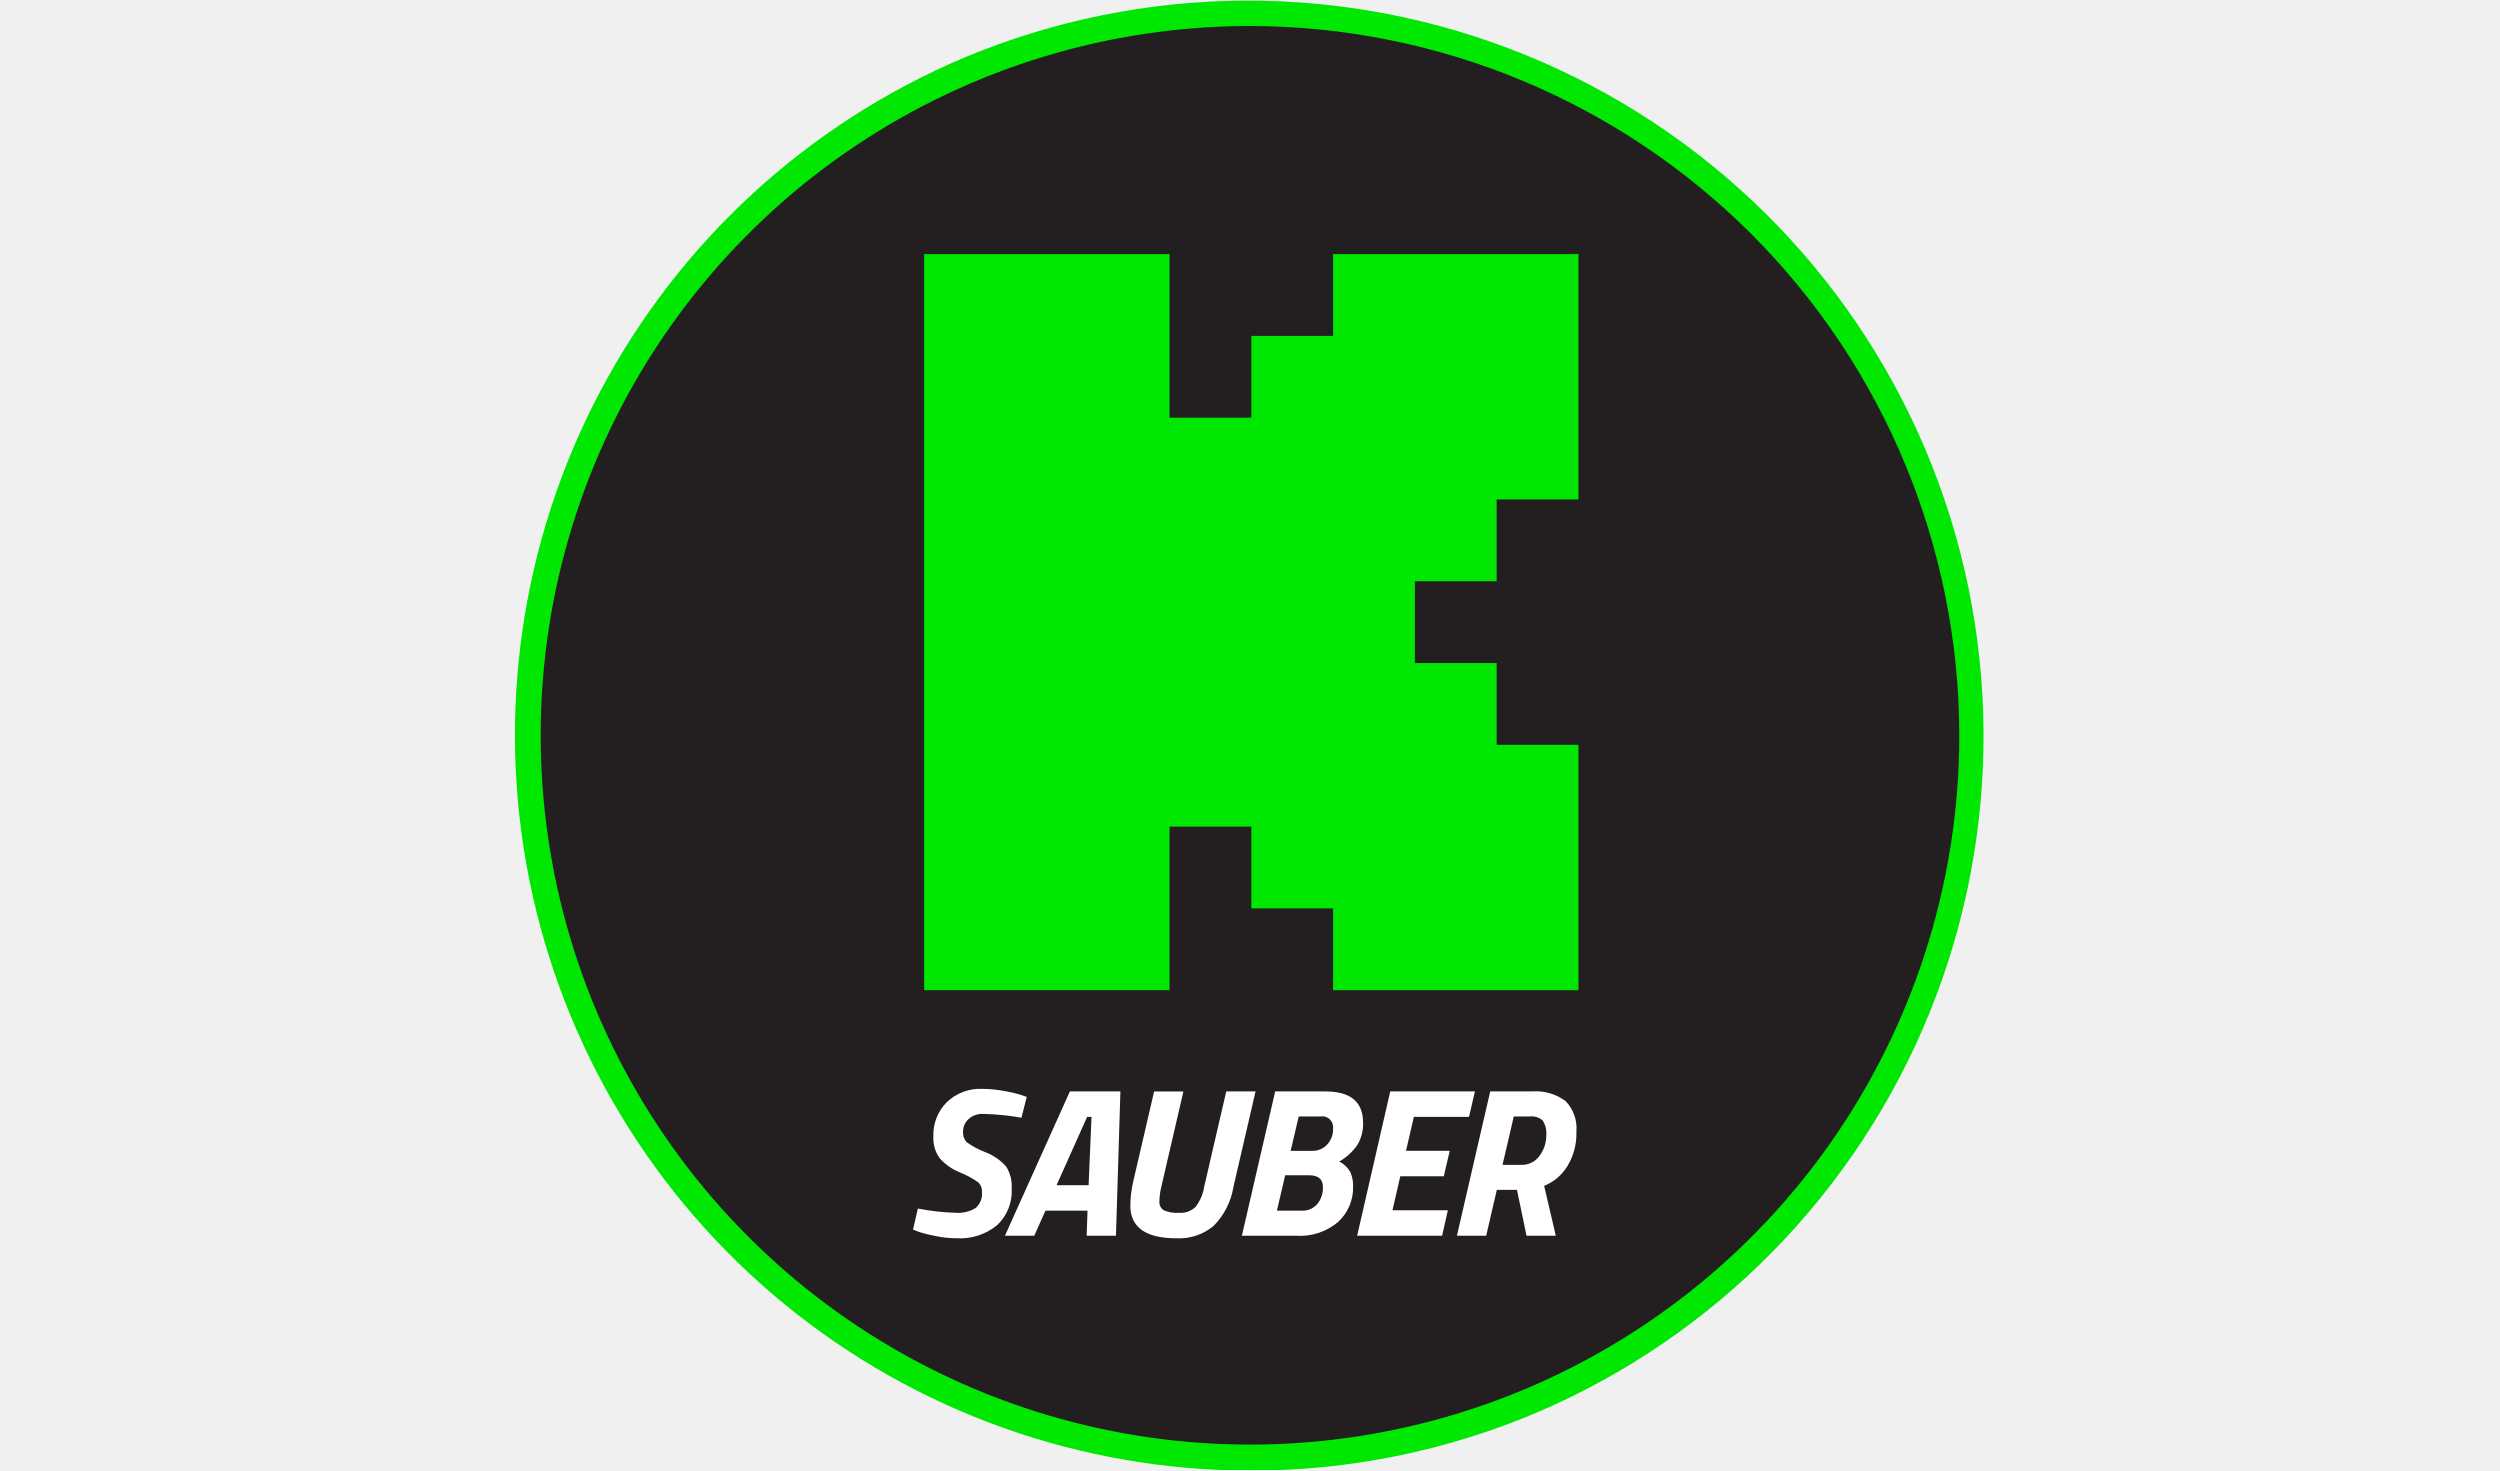
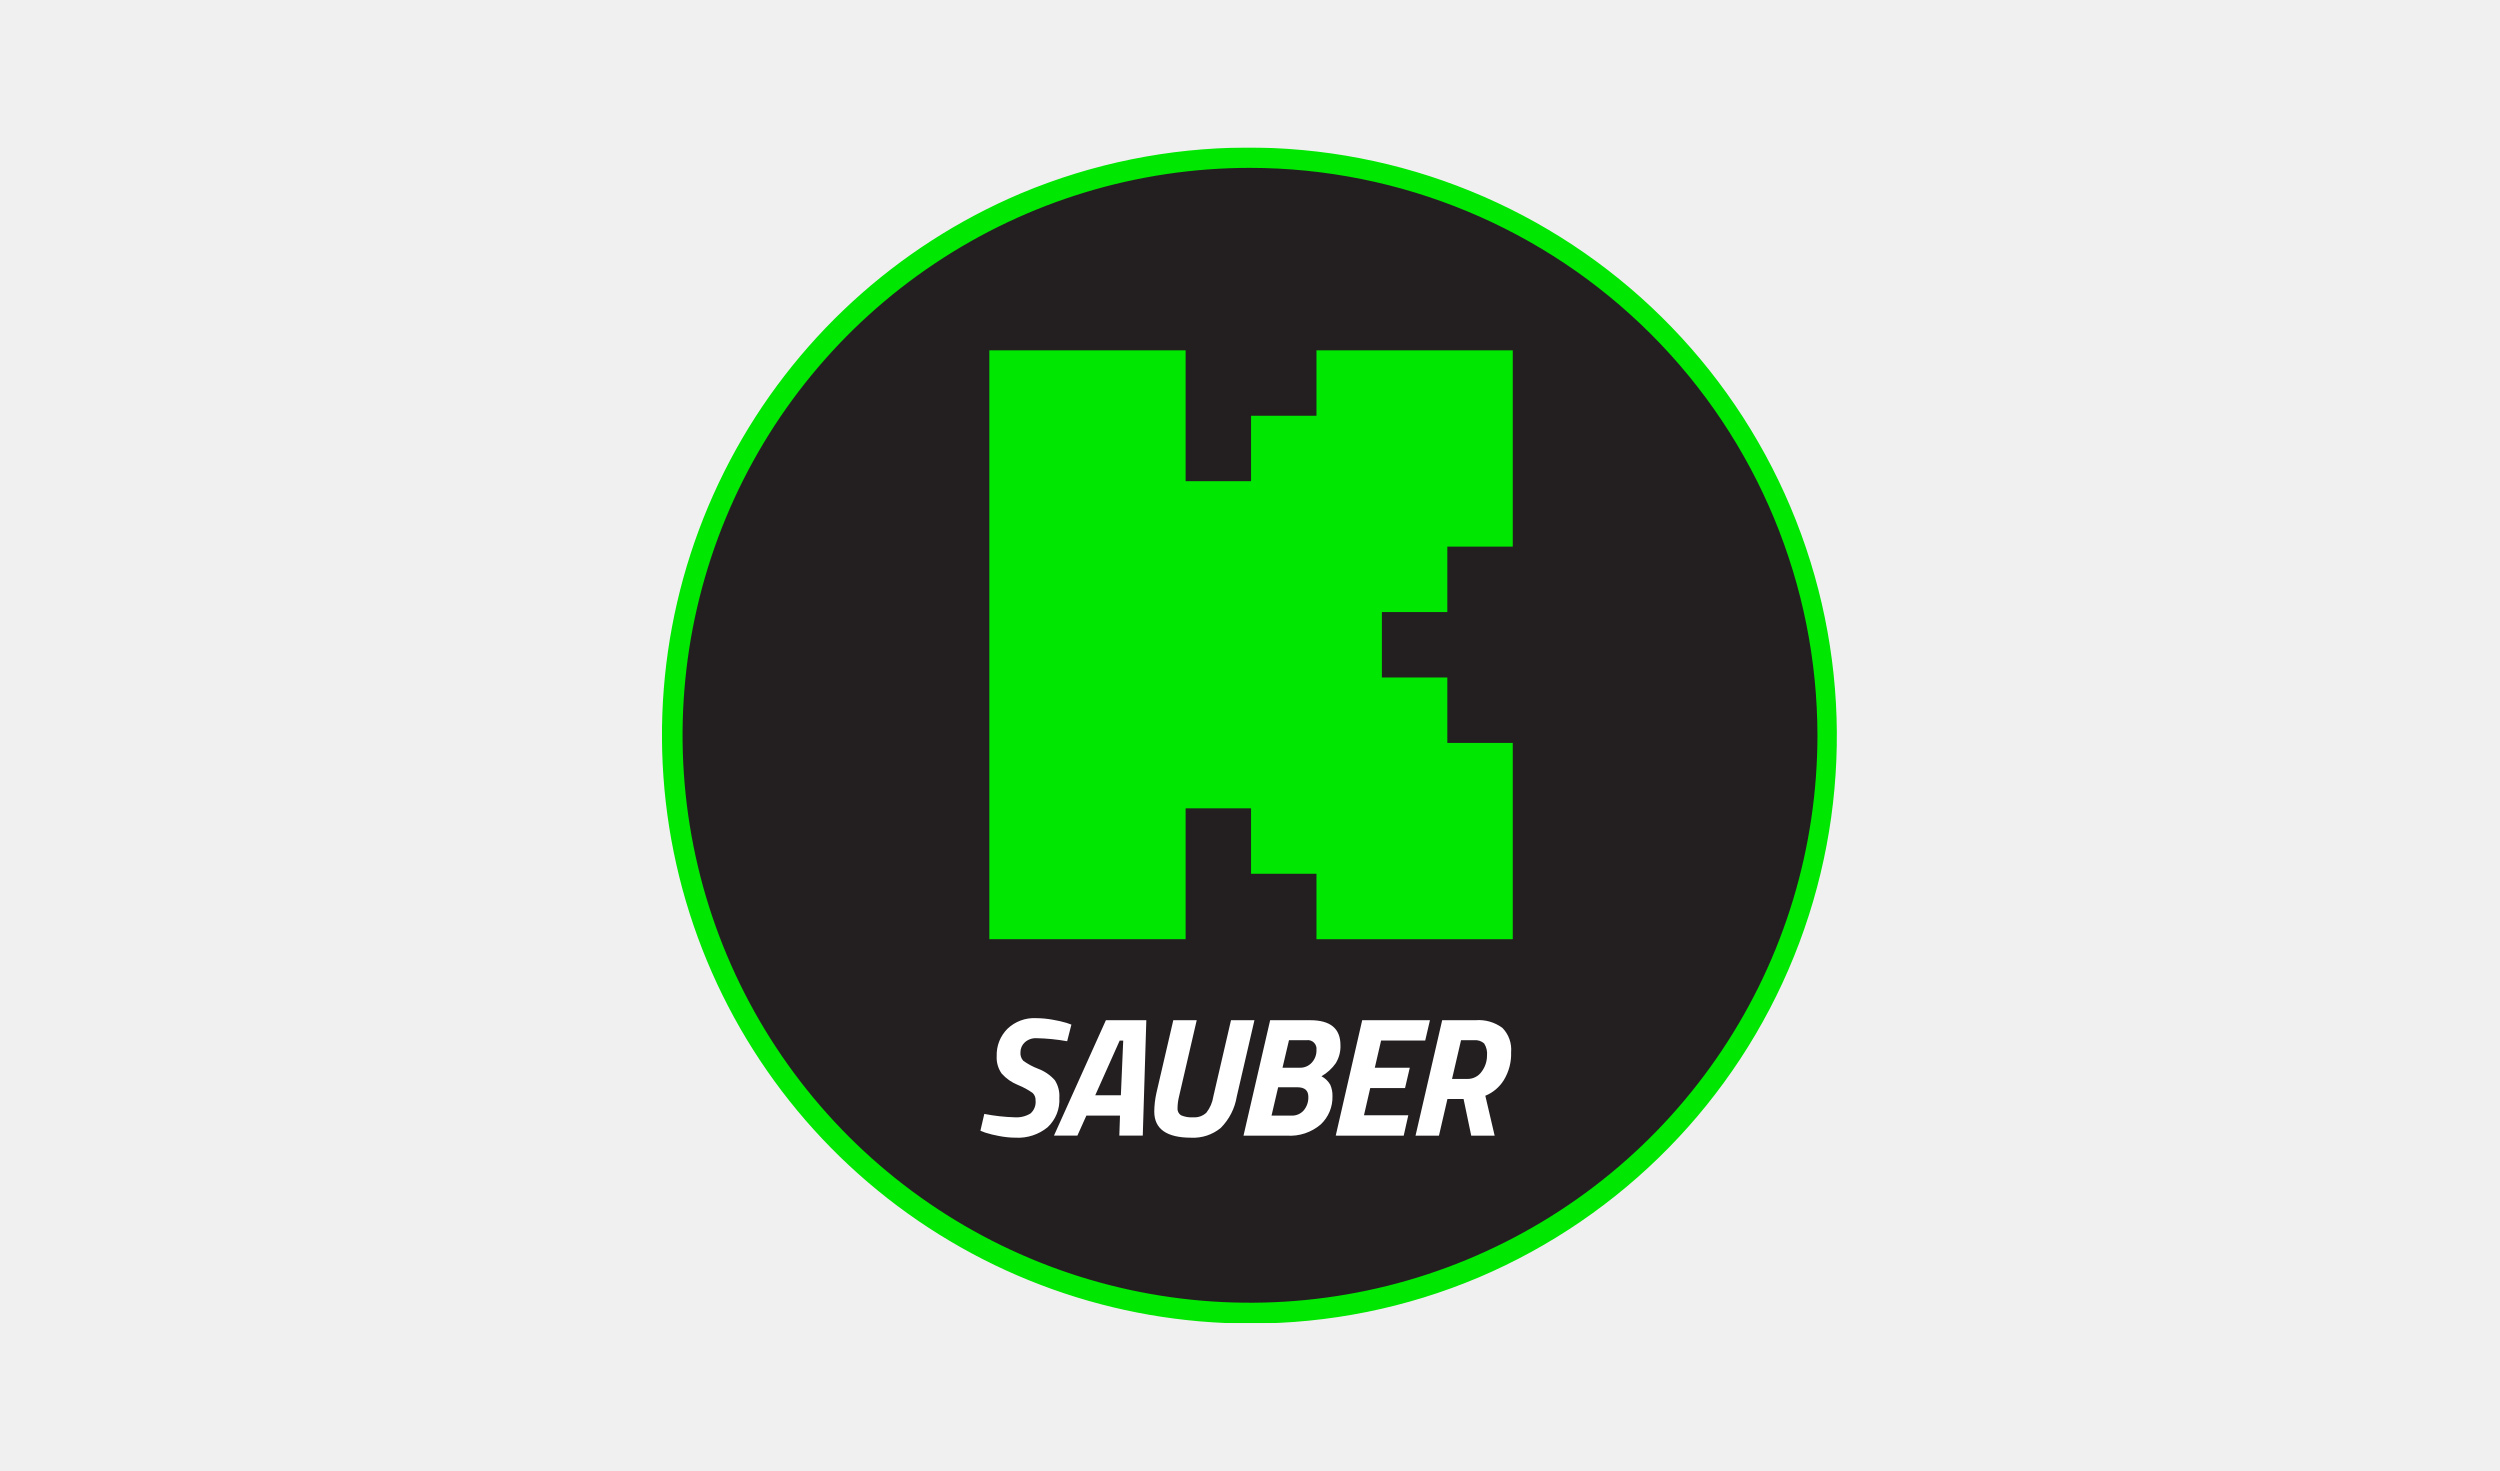
<svg xmlns="http://www.w3.org/2000/svg" width="170" height="100" viewBox="0 0 170 100" fill="none">
-   <g clip-path="url(#clip0_421_1151)">
-     <mask id="mask0_421_1151" style="mask-type:luminance" maskUnits="userSpaceOnUse" x="35" y="0" width="100" height="100">
-       <path d="M135 0H35V100H135V0Z" fill="white" />
+   <mask id="mask0_434_681" style="mask-type:luminance" maskUnits="userSpaceOnUse" x="45" y="10" width="80" height="80">
+     <path d="M125 10H45V90H125V10Z" fill="white" />
+   </mask>
+   <g mask="url(#mask0_434_681)">
+     <mask id="mask1_434_681" style="mask-type:luminance" maskUnits="userSpaceOnUse" x="45" y="10" width="80" height="80">
+       <path d="M125 10H45V90H125V10Z" fill="white" />
    </mask>
-     <g mask="url(#mask0_421_1151)">
-       <mask id="mask1_421_1151" style="mask-type:luminance" maskUnits="userSpaceOnUse" x="35" y="0" width="100" height="100">
-         <path d="M35 0H135V100H35V0Z" fill="white" />
+     <g mask="url(#mask1_434_681)">
+       <mask id="mask2_434_681" style="mask-type:luminance" maskUnits="userSpaceOnUse" x="45" y="10" width="80" height="80">
+         <path d="M45 10H125V90H45V10Z" fill="white" />
      </mask>
-       <g mask="url(#mask1_421_1151)">
-         <mask id="mask2_421_1151" style="mask-type:luminance" maskUnits="userSpaceOnUse" x="35" y="0" width="100" height="100">
-           <path d="M35 0H135V100H35V0Z" fill="white" />
+       <g mask="url(#mask2_434_681)">
+         <mask id="mask3_434_681" style="mask-type:luminance" maskUnits="userSpaceOnUse" x="45" y="10" width="80" height="80">
+           <path d="M45 10H125V90H45V10Z" fill="white" />
        </mask>
-         <g mask="url(#mask2_421_1151)">
-           <path d="M134.116 50C134.116 59.714 131.235 69.21 125.838 77.287C120.442 85.364 112.77 91.66 103.796 95.377C94.821 99.095 84.945 100.068 75.418 98.172C65.89 96.277 57.138 91.599 50.269 84.73C43.4 77.861 38.723 69.109 36.828 59.582C34.932 50.054 35.905 40.178 39.623 31.204C43.34 22.229 49.636 14.558 57.713 9.161C65.79 3.764 75.286 0.884 85 0.884C91.45 0.884 97.837 2.154 103.796 4.622C109.755 7.091 115.17 10.709 119.731 15.27C124.292 19.83 127.91 25.245 130.378 31.204C132.846 37.163 134.116 43.55 134.116 50Z" fill="#231F20" />
-           <path d="M85 100.001C73.465 99.993 62.286 95.999 53.359 88.694C44.431 81.39 38.303 71.223 36.013 59.918C33.722 48.612 35.411 36.862 40.791 26.659C46.172 16.455 54.914 8.425 65.538 3.93C77.748 -1.188 91.49 -1.255 103.75 3.743C116.01 8.741 125.787 18.397 130.939 30.593C136.092 42.789 136.197 56.53 131.235 68.804C126.272 81.078 116.644 90.883 104.463 96.071C98.305 98.676 91.686 100.013 85 100.001ZM85 1.769C75.461 1.768 66.135 4.597 58.204 9.897C50.272 15.197 44.09 22.729 40.439 31.543C36.788 40.356 35.833 50.054 37.694 59.41C39.555 68.766 44.149 77.36 50.894 84.106C57.64 90.851 66.234 95.445 75.59 97.306C84.946 99.167 94.644 98.212 103.457 94.561C112.27 90.911 119.803 84.728 125.103 76.797C130.402 68.865 133.232 59.54 133.232 50.001C133.217 37.213 128.131 24.954 119.089 15.912C110.047 6.869 97.787 1.783 85 1.769Z" fill="#00E701" />
-           <path d="M66.86 75.746C66.492 75.726 66.131 75.853 65.857 76.1C65.74 76.207 65.647 76.337 65.583 76.482C65.52 76.628 65.488 76.785 65.489 76.944C65.477 77.072 65.491 77.201 65.531 77.324C65.571 77.447 65.635 77.56 65.72 77.657C66.111 77.941 66.538 78.172 66.99 78.344C67.536 78.548 68.024 78.882 68.412 79.317C68.695 79.761 68.829 80.285 68.794 80.811C68.823 81.277 68.748 81.745 68.575 82.179C68.401 82.613 68.134 83.004 67.791 83.322C67.03 83.942 66.066 84.256 65.085 84.203C64.606 84.201 64.127 84.153 63.657 84.058C63.261 83.988 62.871 83.892 62.488 83.77L62.084 83.611L62.416 82.182C63.26 82.348 64.117 82.444 64.977 82.47C65.454 82.507 65.931 82.394 66.341 82.146C66.496 82.01 66.616 81.839 66.691 81.647C66.767 81.455 66.795 81.248 66.774 81.043C66.782 80.923 66.763 80.804 66.719 80.693C66.676 80.582 66.608 80.482 66.522 80.4C66.137 80.129 65.723 79.904 65.287 79.729C64.751 79.516 64.271 79.179 63.888 78.747C63.585 78.313 63.437 77.789 63.469 77.261C63.455 76.834 63.528 76.409 63.685 76.012C63.841 75.614 64.077 75.253 64.379 74.951C64.7 74.642 65.08 74.403 65.497 74.247C65.914 74.09 66.358 74.021 66.803 74.042C67.29 74.045 67.775 74.091 68.253 74.18C68.645 74.245 69.034 74.334 69.415 74.447L69.819 74.591L69.459 76.005C68.6 75.852 67.731 75.765 66.859 75.746M68.337 84.028L72.753 74.215H76.188L75.885 84.028H73.893L73.951 82.325H71.093L70.328 84.028H68.337ZM73.924 75.949L71.846 80.595H74.024L74.224 75.949H73.924ZM78.971 80.696C78.889 81.019 78.845 81.351 78.84 81.685C78.828 81.805 78.849 81.925 78.901 82.034C78.953 82.142 79.035 82.234 79.136 82.299C79.463 82.439 79.82 82.498 80.175 82.471C80.379 82.486 80.583 82.459 80.776 82.391C80.969 82.323 81.145 82.215 81.293 82.075C81.606 81.674 81.81 81.199 81.885 80.696L83.385 74.217H85.377L83.877 80.696C83.714 81.709 83.237 82.646 82.513 83.373C81.811 83.952 80.918 84.248 80.01 84.204C77.912 84.204 76.863 83.463 76.863 81.981C76.868 81.442 76.931 80.906 77.05 80.381L78.48 74.218H80.472L78.971 80.696ZM90.12 74.217C91.832 74.217 92.688 74.924 92.689 76.339C92.711 76.882 92.57 77.419 92.284 77.882C91.966 78.332 91.552 78.708 91.073 78.982C91.387 79.144 91.648 79.395 91.823 79.703C91.957 80.012 92.021 80.347 92.01 80.685C92.022 81.132 91.939 81.577 91.766 81.99C91.593 82.403 91.334 82.775 91.007 83.081C90.213 83.759 89.185 84.1 88.142 84.031H84.447L86.713 74.217H90.12ZM89.022 79.917H87.393L86.83 82.327H88.53C88.726 82.335 88.921 82.299 89.101 82.221C89.281 82.144 89.441 82.028 89.57 81.88C89.838 81.556 89.976 81.145 89.959 80.726C89.959 80.186 89.647 79.918 89.021 79.918M89.8 75.918H88.314L87.764 78.257H89.251C89.437 78.26 89.622 78.224 89.794 78.15C89.966 78.077 90.12 77.968 90.246 77.831C90.52 77.535 90.665 77.143 90.65 76.741C90.664 76.627 90.652 76.511 90.614 76.403C90.576 76.295 90.513 76.197 90.43 76.117C90.348 76.037 90.248 75.977 90.139 75.943C90.029 75.908 89.914 75.9 89.8 75.918ZM92.287 84.028L94.537 74.215H100.296L99.892 75.947H96.142L95.609 78.256H98.582L98.178 79.988H95.219L94.688 82.299H98.454L98.064 84.031L92.287 84.028ZM104.164 74.217C104.984 74.15 105.8 74.383 106.459 74.874C106.723 75.146 106.926 75.472 107.053 75.829C107.18 76.186 107.228 76.566 107.195 76.944C107.225 77.776 107.009 78.599 106.575 79.31C106.205 79.909 105.654 80.374 105.002 80.639L105.795 84.03H103.804L103.154 80.913H101.783L101.061 84.03H99.07L101.335 74.217L104.164 74.217ZM104.691 78.589C104.988 78.194 105.148 77.713 105.146 77.219C105.184 76.859 105.098 76.497 104.901 76.193C104.786 76.09 104.651 76.013 104.505 75.966C104.359 75.918 104.204 75.902 104.051 75.919H102.937L102.172 79.21H103.457C103.698 79.217 103.937 79.164 104.153 79.055C104.368 78.947 104.554 78.787 104.691 78.589Z" fill="white" />
-           <path fill-rule="evenodd" clip-rule="evenodd" d="M62.843 17.279H79.528V28.402H85.089V22.84H90.65V17.279H107.335V33.963H101.773V39.525H96.212V45.086H101.773V50.649H107.335V67.333H90.65V61.77H85.089V56.209H79.527V67.332H62.843V17.279Z" fill="#00E701" />
+         <g mask="url(#mask3_434_681)">
+           <path d="M124.293 50C124.293 57.772 121.988 65.368 117.67 71.83C113.354 78.291 107.216 83.328 100.037 86.302C92.857 89.276 84.956 90.055 77.334 88.538C69.712 87.021 62.711 83.279 57.215 77.784C51.72 72.289 47.978 65.288 46.462 57.666C44.946 50.043 45.724 42.143 48.698 34.963C51.672 27.783 56.709 21.647 63.17 17.329C69.632 13.012 77.229 10.707 85 10.707C90.16 10.707 95.27 11.723 100.037 13.698C104.804 15.673 109.136 18.567 112.785 22.216C116.434 25.864 119.328 30.196 121.302 34.963C123.277 39.73 124.293 44.84 124.293 50Z" fill="#231F20" />
+           <path d="M85 90.001C75.772 89.995 66.829 86.799 59.687 80.955C52.545 75.112 47.643 66.979 45.81 57.934C43.978 48.89 45.329 39.49 49.633 31.327C53.938 23.164 60.932 16.74 69.43 13.144C79.199 9.05 90.192 8.996 100 12.995C109.808 16.993 117.63 24.718 121.751 34.474C125.874 44.231 125.958 55.224 121.988 65.043C118.018 74.863 110.315 82.707 100.57 86.857C95.644 88.941 90.349 90.01 85 90.001ZM85 11.415C77.369 11.415 69.908 13.678 63.563 17.918C57.218 22.157 52.272 28.183 49.351 35.234C46.431 42.285 45.667 50.043 47.156 57.528C48.644 65.013 52.319 71.888 57.715 77.285C63.112 82.681 69.987 86.356 77.472 87.845C84.957 89.333 92.715 88.569 99.766 85.649C106.816 82.729 112.842 77.783 117.082 71.438C121.322 65.092 123.586 57.632 123.586 50C123.574 39.77 119.505 29.963 112.271 22.729C105.038 15.495 95.23 11.426 85 11.415Z" fill="#00E701" />
+           <path d="M70.488 70.597C70.194 70.581 69.905 70.683 69.686 70.88C69.592 70.965 69.517 71.07 69.466 71.186C69.416 71.302 69.39 71.428 69.391 71.555C69.382 71.658 69.393 71.761 69.425 71.859C69.457 71.957 69.508 72.048 69.576 72.126C69.889 72.353 70.231 72.538 70.592 72.675C71.029 72.838 71.419 73.106 71.729 73.454C71.956 73.809 72.063 74.228 72.035 74.648C72.058 75.022 71.999 75.396 71.86 75.743C71.721 76.091 71.507 76.403 71.233 76.658C70.624 77.153 69.852 77.405 69.068 77.363C68.684 77.361 68.302 77.322 67.925 77.247C67.609 77.191 67.296 77.114 66.99 77.016L66.667 76.889L66.932 75.746C67.608 75.879 68.293 75.956 68.982 75.976C69.364 76.005 69.745 75.915 70.073 75.717C70.197 75.608 70.293 75.471 70.353 75.317C70.413 75.164 70.436 74.998 70.419 74.834C70.425 74.739 70.41 74.643 70.375 74.554C70.341 74.466 70.287 74.385 70.217 74.32C69.91 74.103 69.579 73.924 69.23 73.783C68.8 73.612 68.417 73.344 68.11 72.998C67.868 72.65 67.75 72.232 67.775 71.809C67.764 71.468 67.823 71.127 67.948 70.809C68.073 70.492 68.262 70.203 68.503 69.96C68.76 69.714 69.064 69.522 69.398 69.397C69.731 69.272 70.087 69.217 70.442 69.234C70.832 69.236 71.22 69.273 71.602 69.344C71.916 69.396 72.227 69.467 72.532 69.558L72.855 69.673L72.567 70.804C71.88 70.682 71.184 70.612 70.487 70.597M71.669 77.223L75.202 69.372H77.95L77.708 77.223H76.114L76.16 75.86H73.874L73.262 77.223H71.669ZM76.139 70.759L74.477 74.476H76.219L76.379 70.759H76.139ZM80.176 74.556C80.111 74.816 80.076 75.081 80.072 75.348C80.062 75.444 80.079 75.54 80.121 75.627C80.163 75.714 80.228 75.787 80.309 75.839C80.571 75.951 80.856 75.998 81.14 75.977C81.303 75.989 81.467 75.967 81.621 75.913C81.775 75.858 81.916 75.772 82.035 75.66C82.285 75.339 82.448 74.959 82.508 74.556L83.708 69.374H85.302L84.102 74.556C83.971 75.367 83.59 76.117 83.011 76.699C82.449 77.162 81.735 77.399 81.008 77.364C79.329 77.364 78.49 76.77 78.49 75.585C78.494 75.154 78.545 74.725 78.64 74.305L79.784 69.374H81.377L80.176 74.556ZM89.096 69.374C90.466 69.374 91.151 69.939 91.151 71.071C91.169 71.505 91.056 71.935 90.828 72.305C90.573 72.666 90.242 72.966 89.858 73.185C90.11 73.315 90.318 73.516 90.458 73.762C90.566 74.01 90.617 74.278 90.608 74.548C90.617 74.906 90.551 75.262 90.412 75.592C90.274 75.923 90.067 76.22 89.806 76.465C89.17 77.007 88.348 77.28 87.514 77.225H84.558L86.37 69.374H89.096ZM88.218 73.934H86.914L86.464 75.861H87.824C87.981 75.868 88.137 75.839 88.281 75.777C88.425 75.715 88.553 75.622 88.656 75.504C88.87 75.245 88.981 74.916 88.967 74.581C88.967 74.148 88.717 73.934 88.217 73.934M88.84 70.734H87.651L87.211 72.605H88.4C88.55 72.608 88.698 72.579 88.835 72.52C88.972 72.462 89.096 72.374 89.197 72.264C89.416 72.028 89.532 71.715 89.52 71.392C89.531 71.301 89.522 71.209 89.491 71.122C89.461 71.036 89.41 70.957 89.344 70.894C89.278 70.83 89.199 70.782 89.111 70.754C89.023 70.727 88.931 70.72 88.84 70.734ZM90.83 77.223L92.63 69.372H97.237L96.914 70.758H93.914L93.487 72.605H95.866L95.542 73.99H93.175L92.75 75.839H95.764L95.452 77.225L90.83 77.223ZM100.331 69.374C100.987 69.32 101.64 69.506 102.167 69.899C102.378 70.117 102.541 70.377 102.642 70.663C102.744 70.949 102.782 71.253 102.756 71.555C102.78 72.221 102.607 72.879 102.26 73.448C101.964 73.927 101.523 74.299 101.002 74.511L101.636 77.224H100.043L99.523 74.731H98.426L97.849 77.224H96.256L98.068 69.373L100.331 69.374ZM100.753 72.871C100.99 72.555 101.118 72.17 101.117 71.775C101.147 71.487 101.078 71.198 100.921 70.954C100.829 70.872 100.721 70.81 100.604 70.773C100.487 70.735 100.363 70.722 100.241 70.735H99.35L98.738 73.368H99.766C99.958 73.374 100.15 73.331 100.322 73.244C100.494 73.158 100.643 73.03 100.753 72.871Z" fill="white" />
+           <path fill-rule="evenodd" clip-rule="evenodd" d="M67.275 23.823H80.622V32.721H85.072V28.272H89.52V23.823H102.868V37.17H98.418V41.62H93.969V46.069H98.418V50.519H102.868V63.866H89.52V59.416H85.071V54.967H80.622V63.865H67.275V23.823Z" fill="#00E701" />
        </g>
      </g>
    </g>
  </g>
-   <defs>
-     <clipPath id="clip0_421_1151">
-       <rect width="100" height="100" fill="white" transform="translate(35)" />
-     </clipPath>
-   </defs>
</svg>
